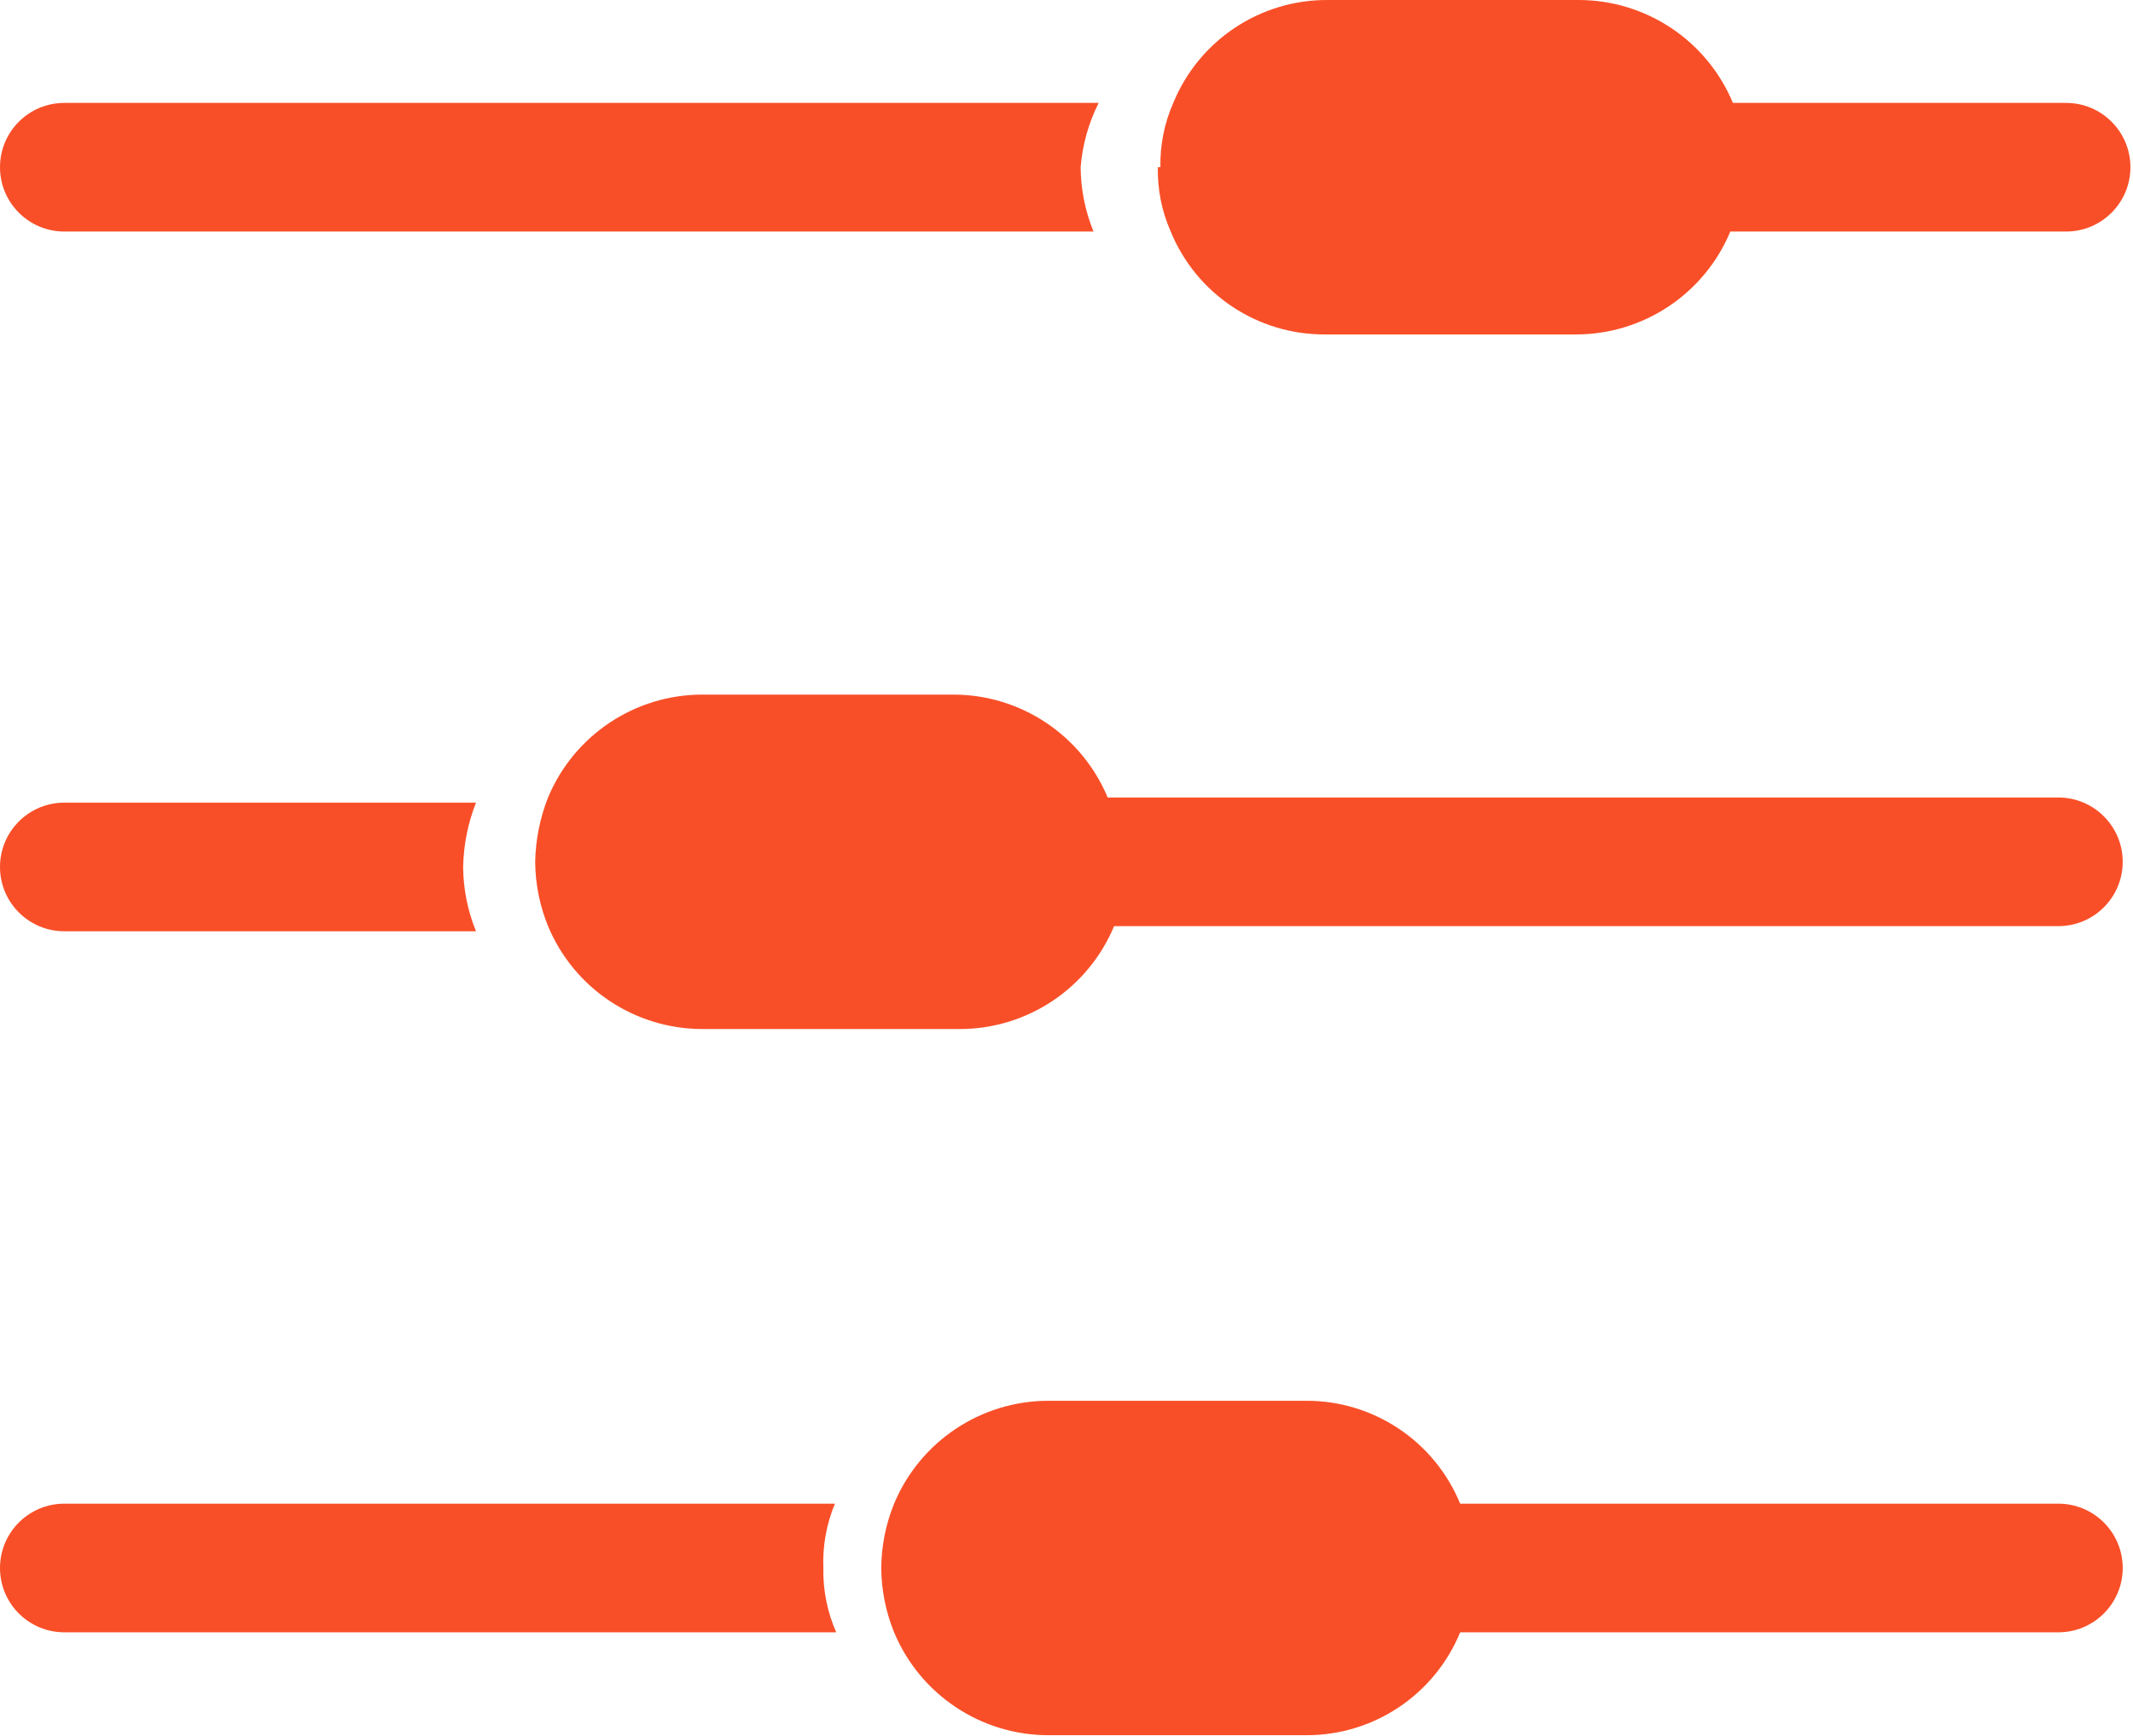
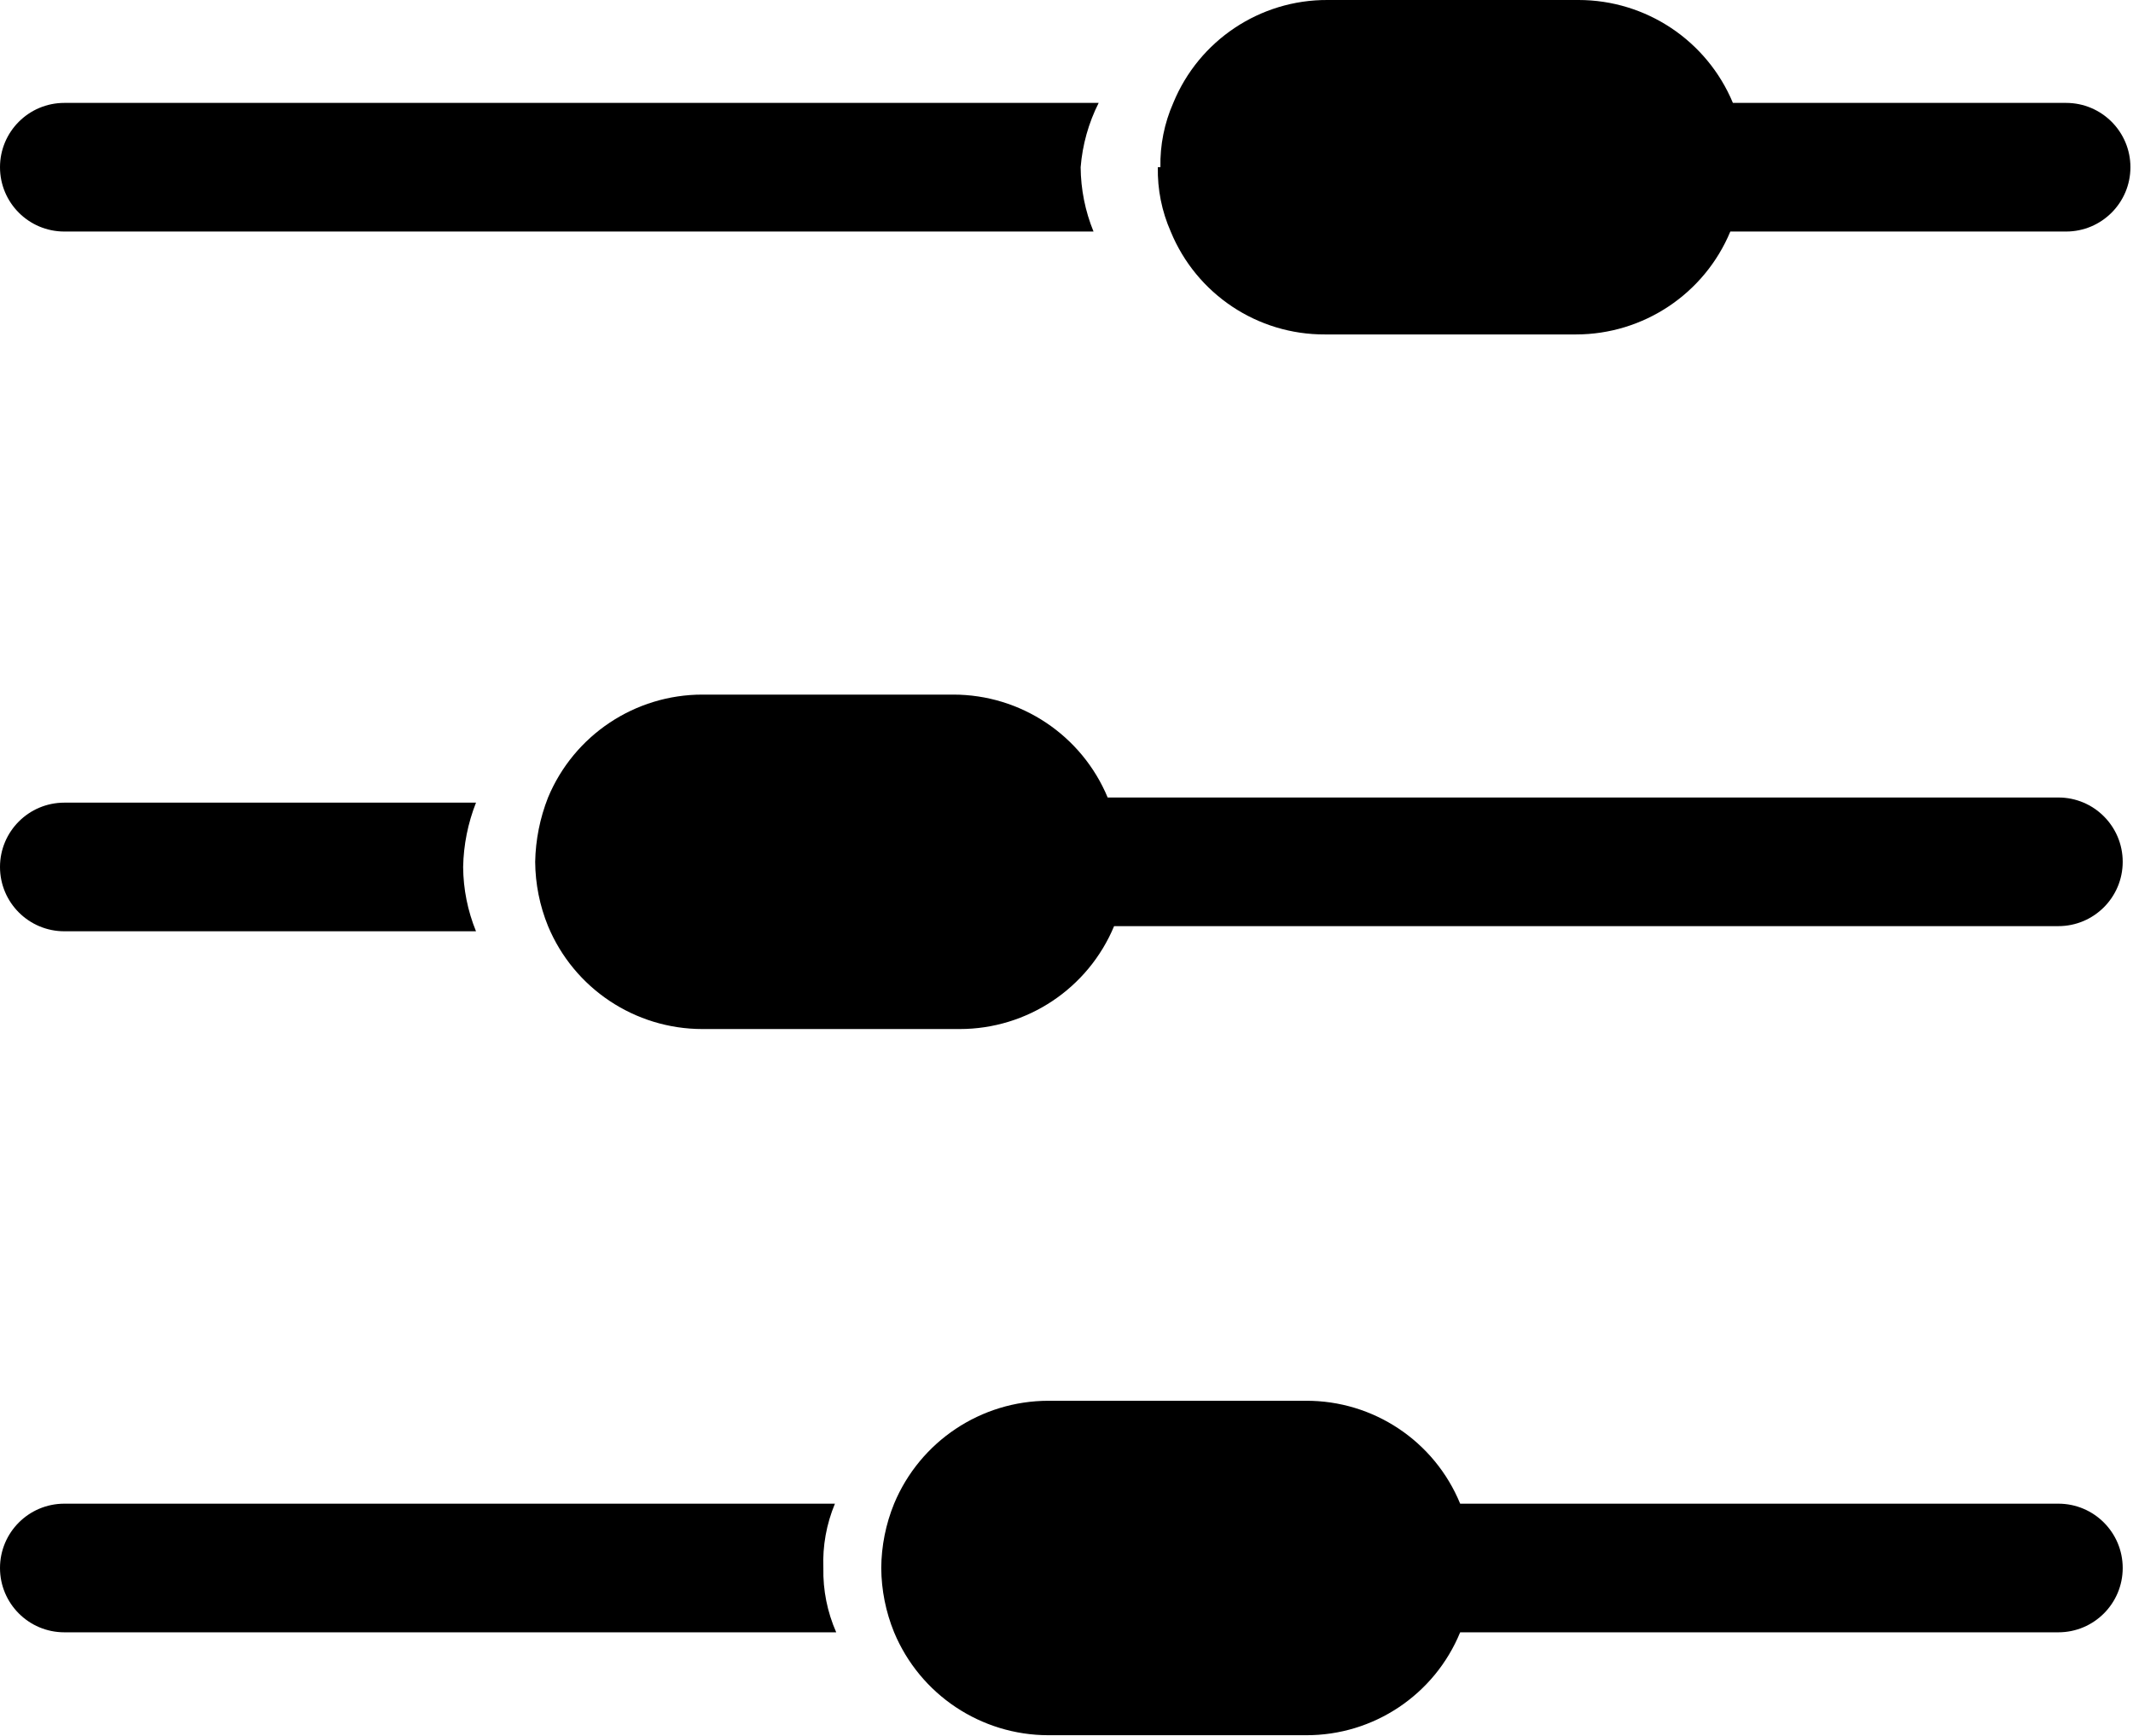
<svg xmlns="http://www.w3.org/2000/svg" viewBox="0 0 16.58 13.49">
  <defs>
-     <style>.cls-1{fill:#f94f28;}</style>
+     <style>.cls-1{fill:currentColor;}</style>
  </defs>
  <g id="Capa_2" data-name="Capa 2">
    <g id="Capa_1-2" data-name="Capa 1">
      <path class="cls-1" d="M8.54.8H.5a.5.5,0,0,0,0,1h8a1.35,1.35,0,0,1-.1-.5h0A1.35,1.35,0,0,1,8.54.8Z" />
      <path class="cls-1" d="M16.08.8H13.47a1.3,1.3,0,0,0-1.2-.8H10.32a1.29,1.29,0,0,0-1.2.8,1.18,1.18,0,0,0-.1.5H9a1.18,1.18,0,0,0,.1.5,1.29,1.29,0,0,0,1.2.8h1.95a1.3,1.3,0,0,0,1.2-.8h2.61a.5.5,0,0,0,0-1Z" />
      <path class="cls-1" d="M.5,7.24H3.7a1.35,1.35,0,0,1-.1-.5h0a1.44,1.44,0,0,1,.1-.5H.5a.5.5,0,0,0-.5.5A.5.5,0,0,0,.5,7.24Z" />
      <path class="cls-1" d="M5.46,8h2a1.3,1.3,0,0,0,1.2-.8H16a.5.5,0,0,0,.5-.5.5.5,0,0,0-.5-.5H8.61a1.3,1.3,0,0,0-1.2-.8H5.46a1.3,1.3,0,0,0-1.2.8,1.44,1.44,0,0,0-.1.5h0a1.35,1.35,0,0,0,.1.5A1.3,1.3,0,0,0,5.46,8Z" />
      <path class="cls-1" d="M16,11.69H11.35a1.29,1.29,0,0,0-1.2-.8h-2a1.3,1.3,0,0,0-1.2.8,1.35,1.35,0,0,0-.1.5h0a1.35,1.35,0,0,0,.1.5,1.3,1.3,0,0,0,1.2.8h2a1.29,1.29,0,0,0,1.2-.8H16a.5.5,0,0,0,0-1Z" />
      <path class="cls-1" d="M6.49,11.69H.5a.5.5,0,0,0,0,1h6a1.18,1.18,0,0,1-.1-.5h0A1.18,1.18,0,0,1,6.49,11.69Z" />
    </g>
  </g>
</svg>
